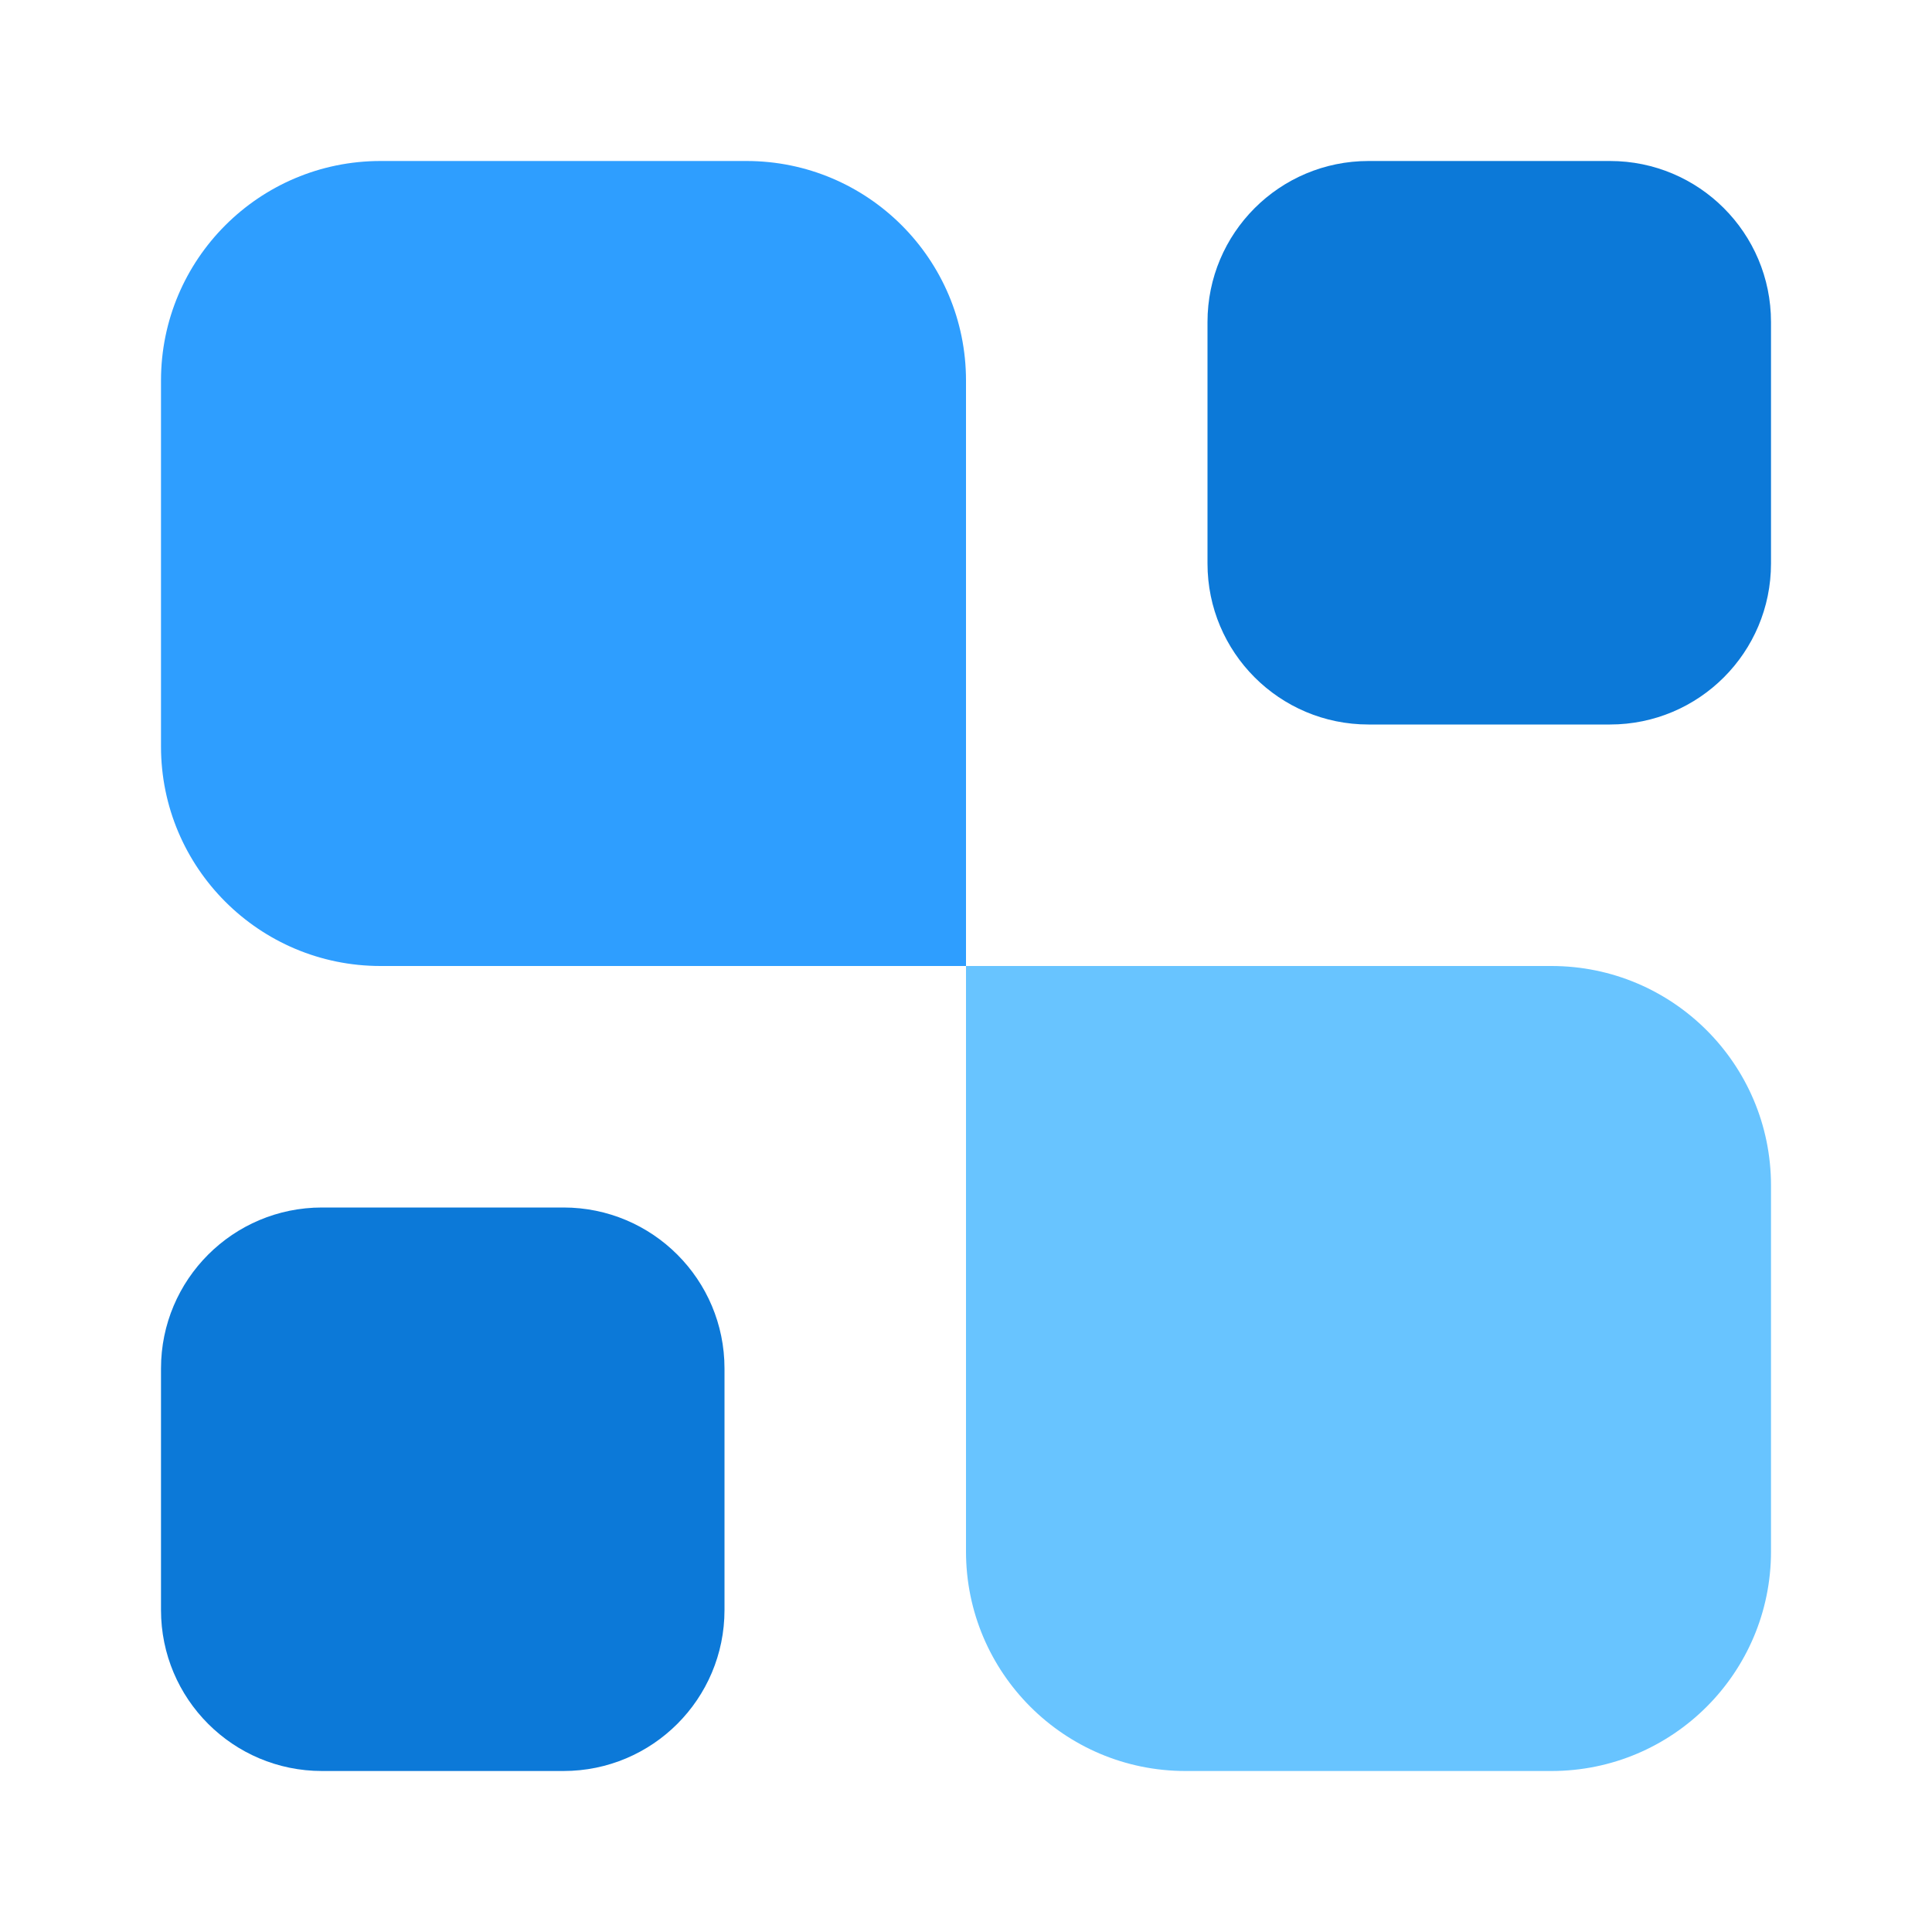
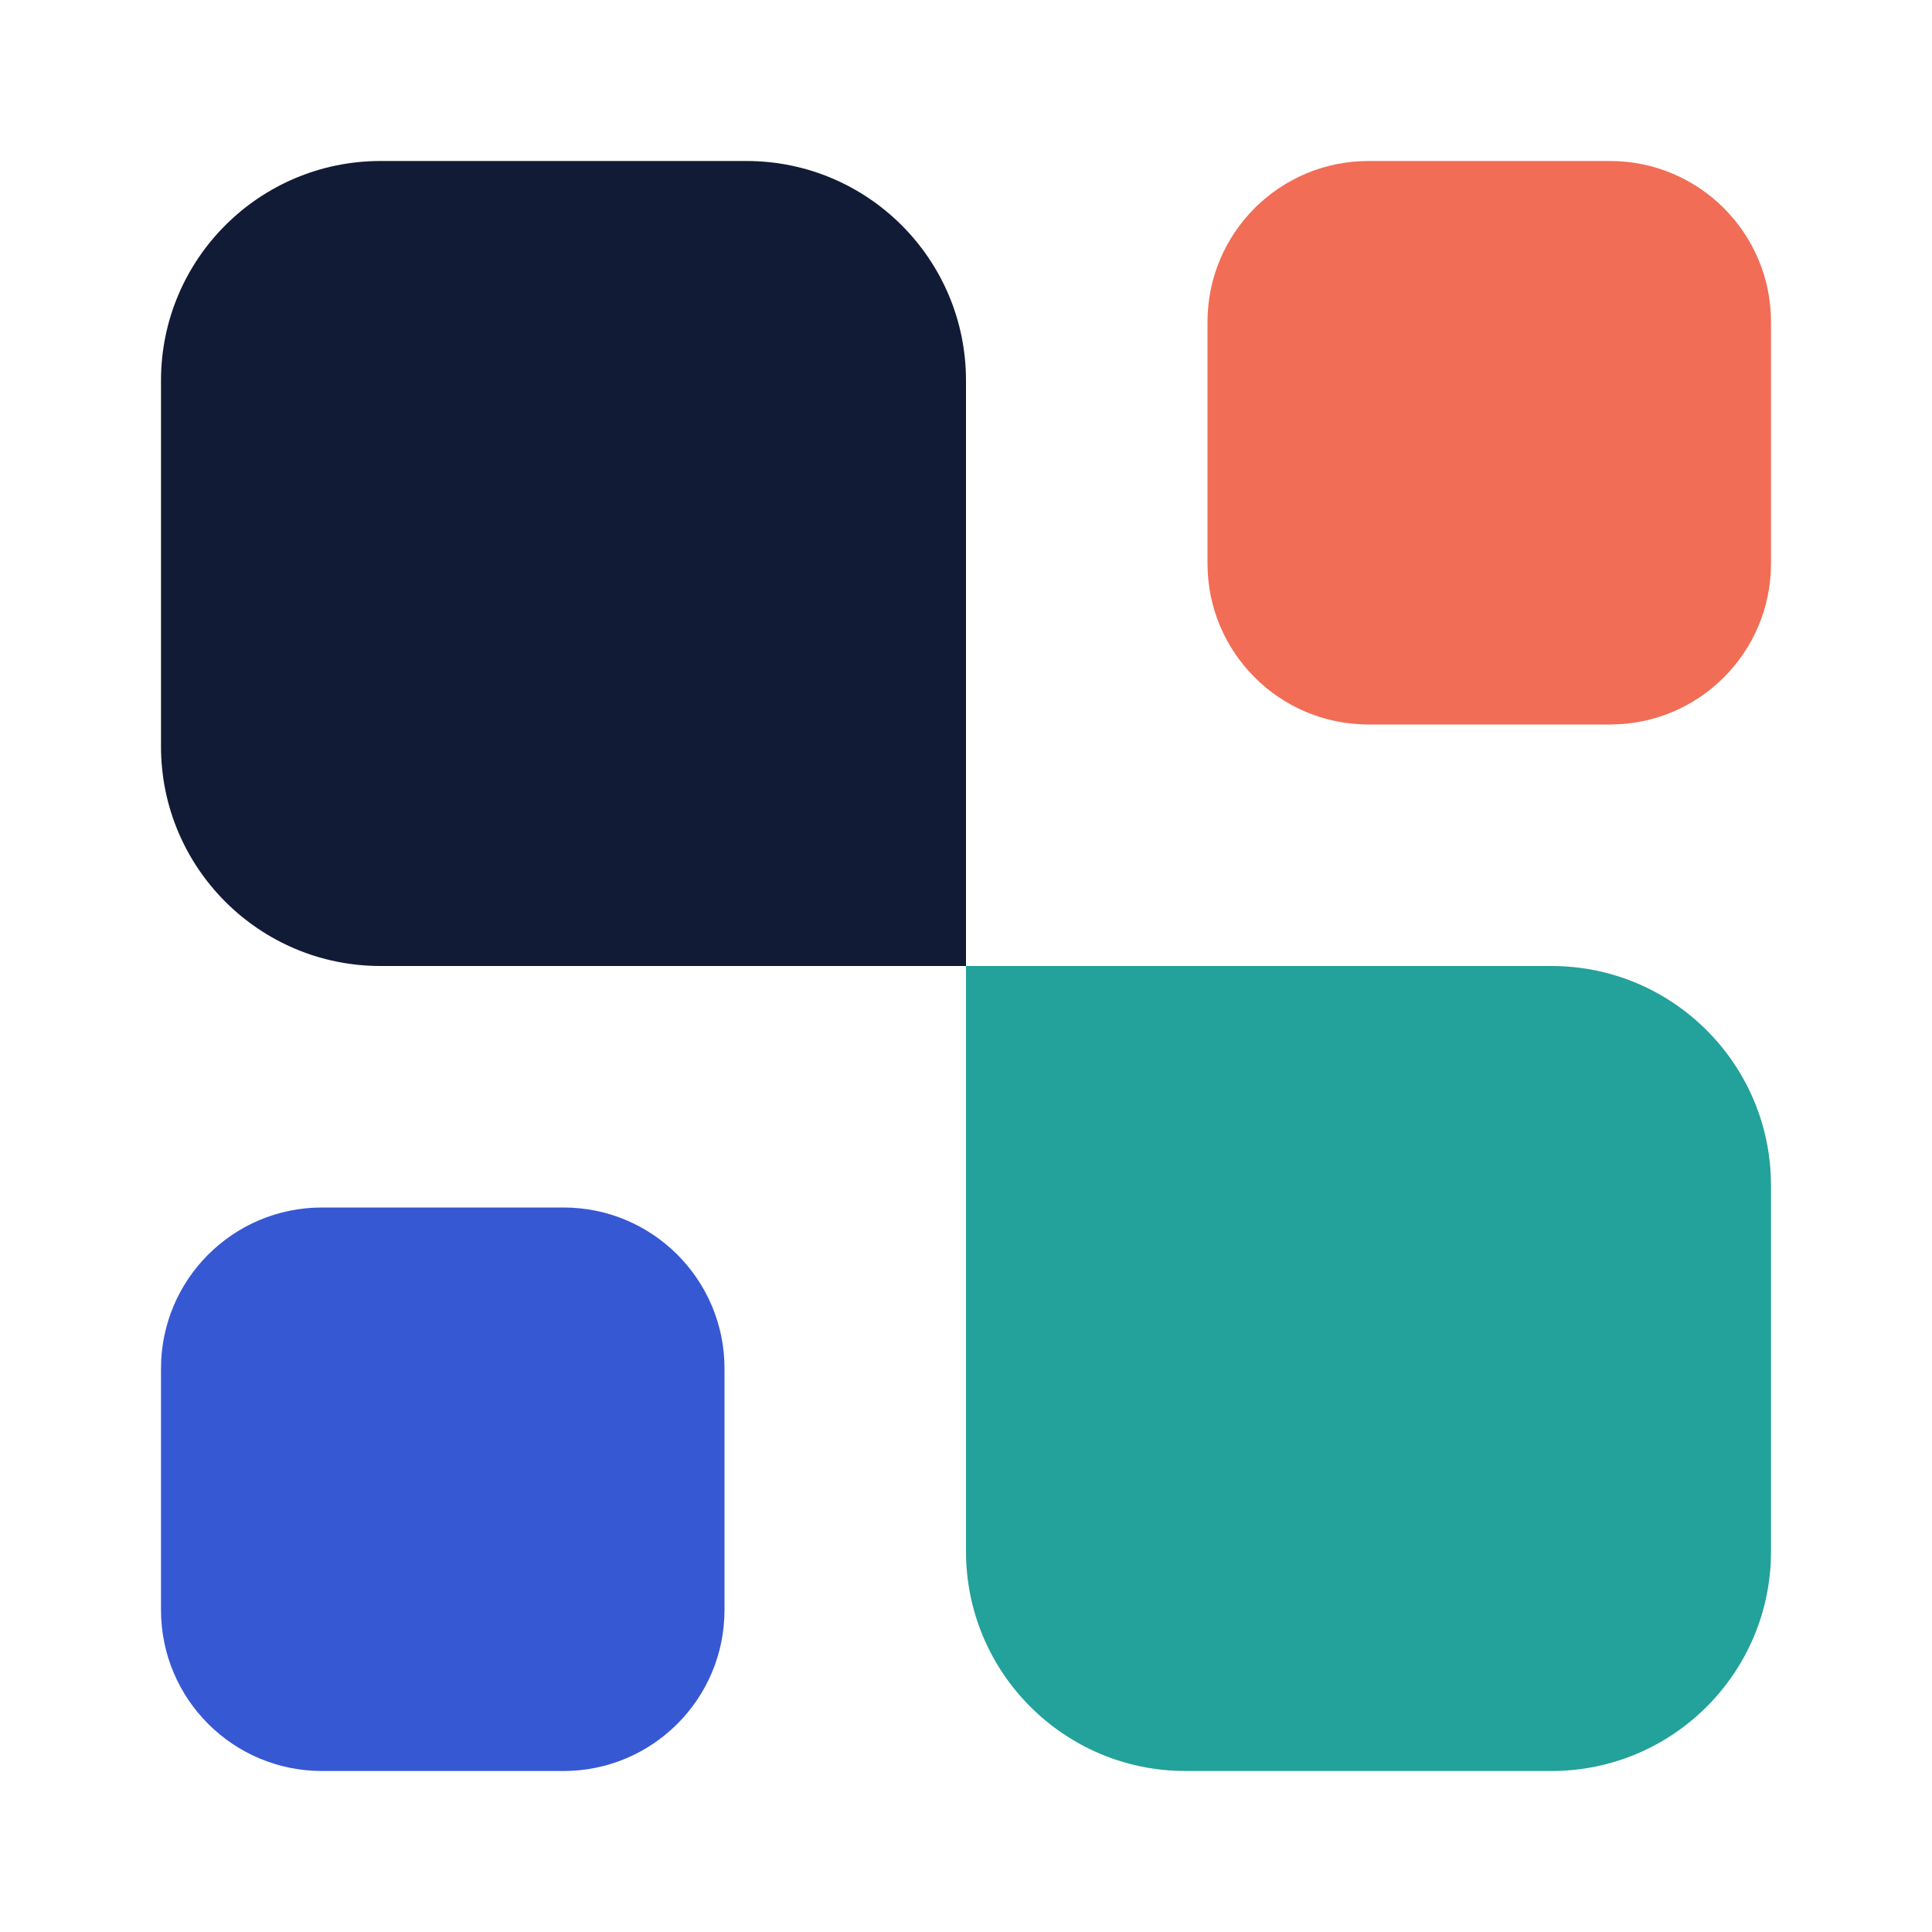
<svg xmlns="http://www.w3.org/2000/svg" width="24" height="24" viewBox="0 0 24 24" fill="none">
-   <path d="M22 19.273C22 20.779 20.779 22 19.273 22H14.727C13.221 22 12 20.779 12 19.273V12H19.273C20.779 12 22 13.221 22 14.727V19.273Z" fill="#68C4FF" />
-   <path d="M20 2C21.105 2 22 2.895 22 4V7C22 8.105 21.105 9 20 9H17C15.895 9 15 8.105 15 7V4C15 2.895 15.895 2 17 2H20Z" fill="#0C79D8" />
-   <path d="M7 15C8.105 15 9 15.895 9 17V20C9 21.105 8.105 22 7 22H4C2.895 22 2 21.105 2 20V17C2 15.895 2.895 15 4 15H7Z" fill="#0C79D8" />
-   <path d="M12 12H4.727C3.221 12 2 10.779 2 9.273V4.727C2 3.221 3.221 2 4.727 2H9.273C10.779 2 12 3.221 12 4.727V12Z" fill="#2E9EFF" />
+   <path d="M22 19.273C22 20.779 20.779 22 19.273 22H14.727C13.221 22 12 20.779 12 19.273V12H19.273C20.779 12 22 13.221 22 14.727V19.273Z" fill="#23A19B" />
+   <path d="M20 2C21.105 2 22 2.895 22 4V7C22 8.105 21.105 9 20 9H17C15.895 9 15 8.105 15 7V4C15 2.895 15.895 2 17 2H20Z" fill="#F16D55" />
+   <path d="M7 15C8.105 15 9 15.895 9 17V20C9 21.105 8.105 22 7 22H4C2.895 22 2 21.105 2 20V17C2 15.895 2.895 15 4 15H7Z" fill="#3758D3" />
+   <path d="M12 12H4.727C3.221 12 2 10.779 2 9.273V4.727C2 3.221 3.221 2 4.727 2H9.273C10.779 2 12 3.221 12 4.727V12Z" fill="#121B36" />
</svg>
